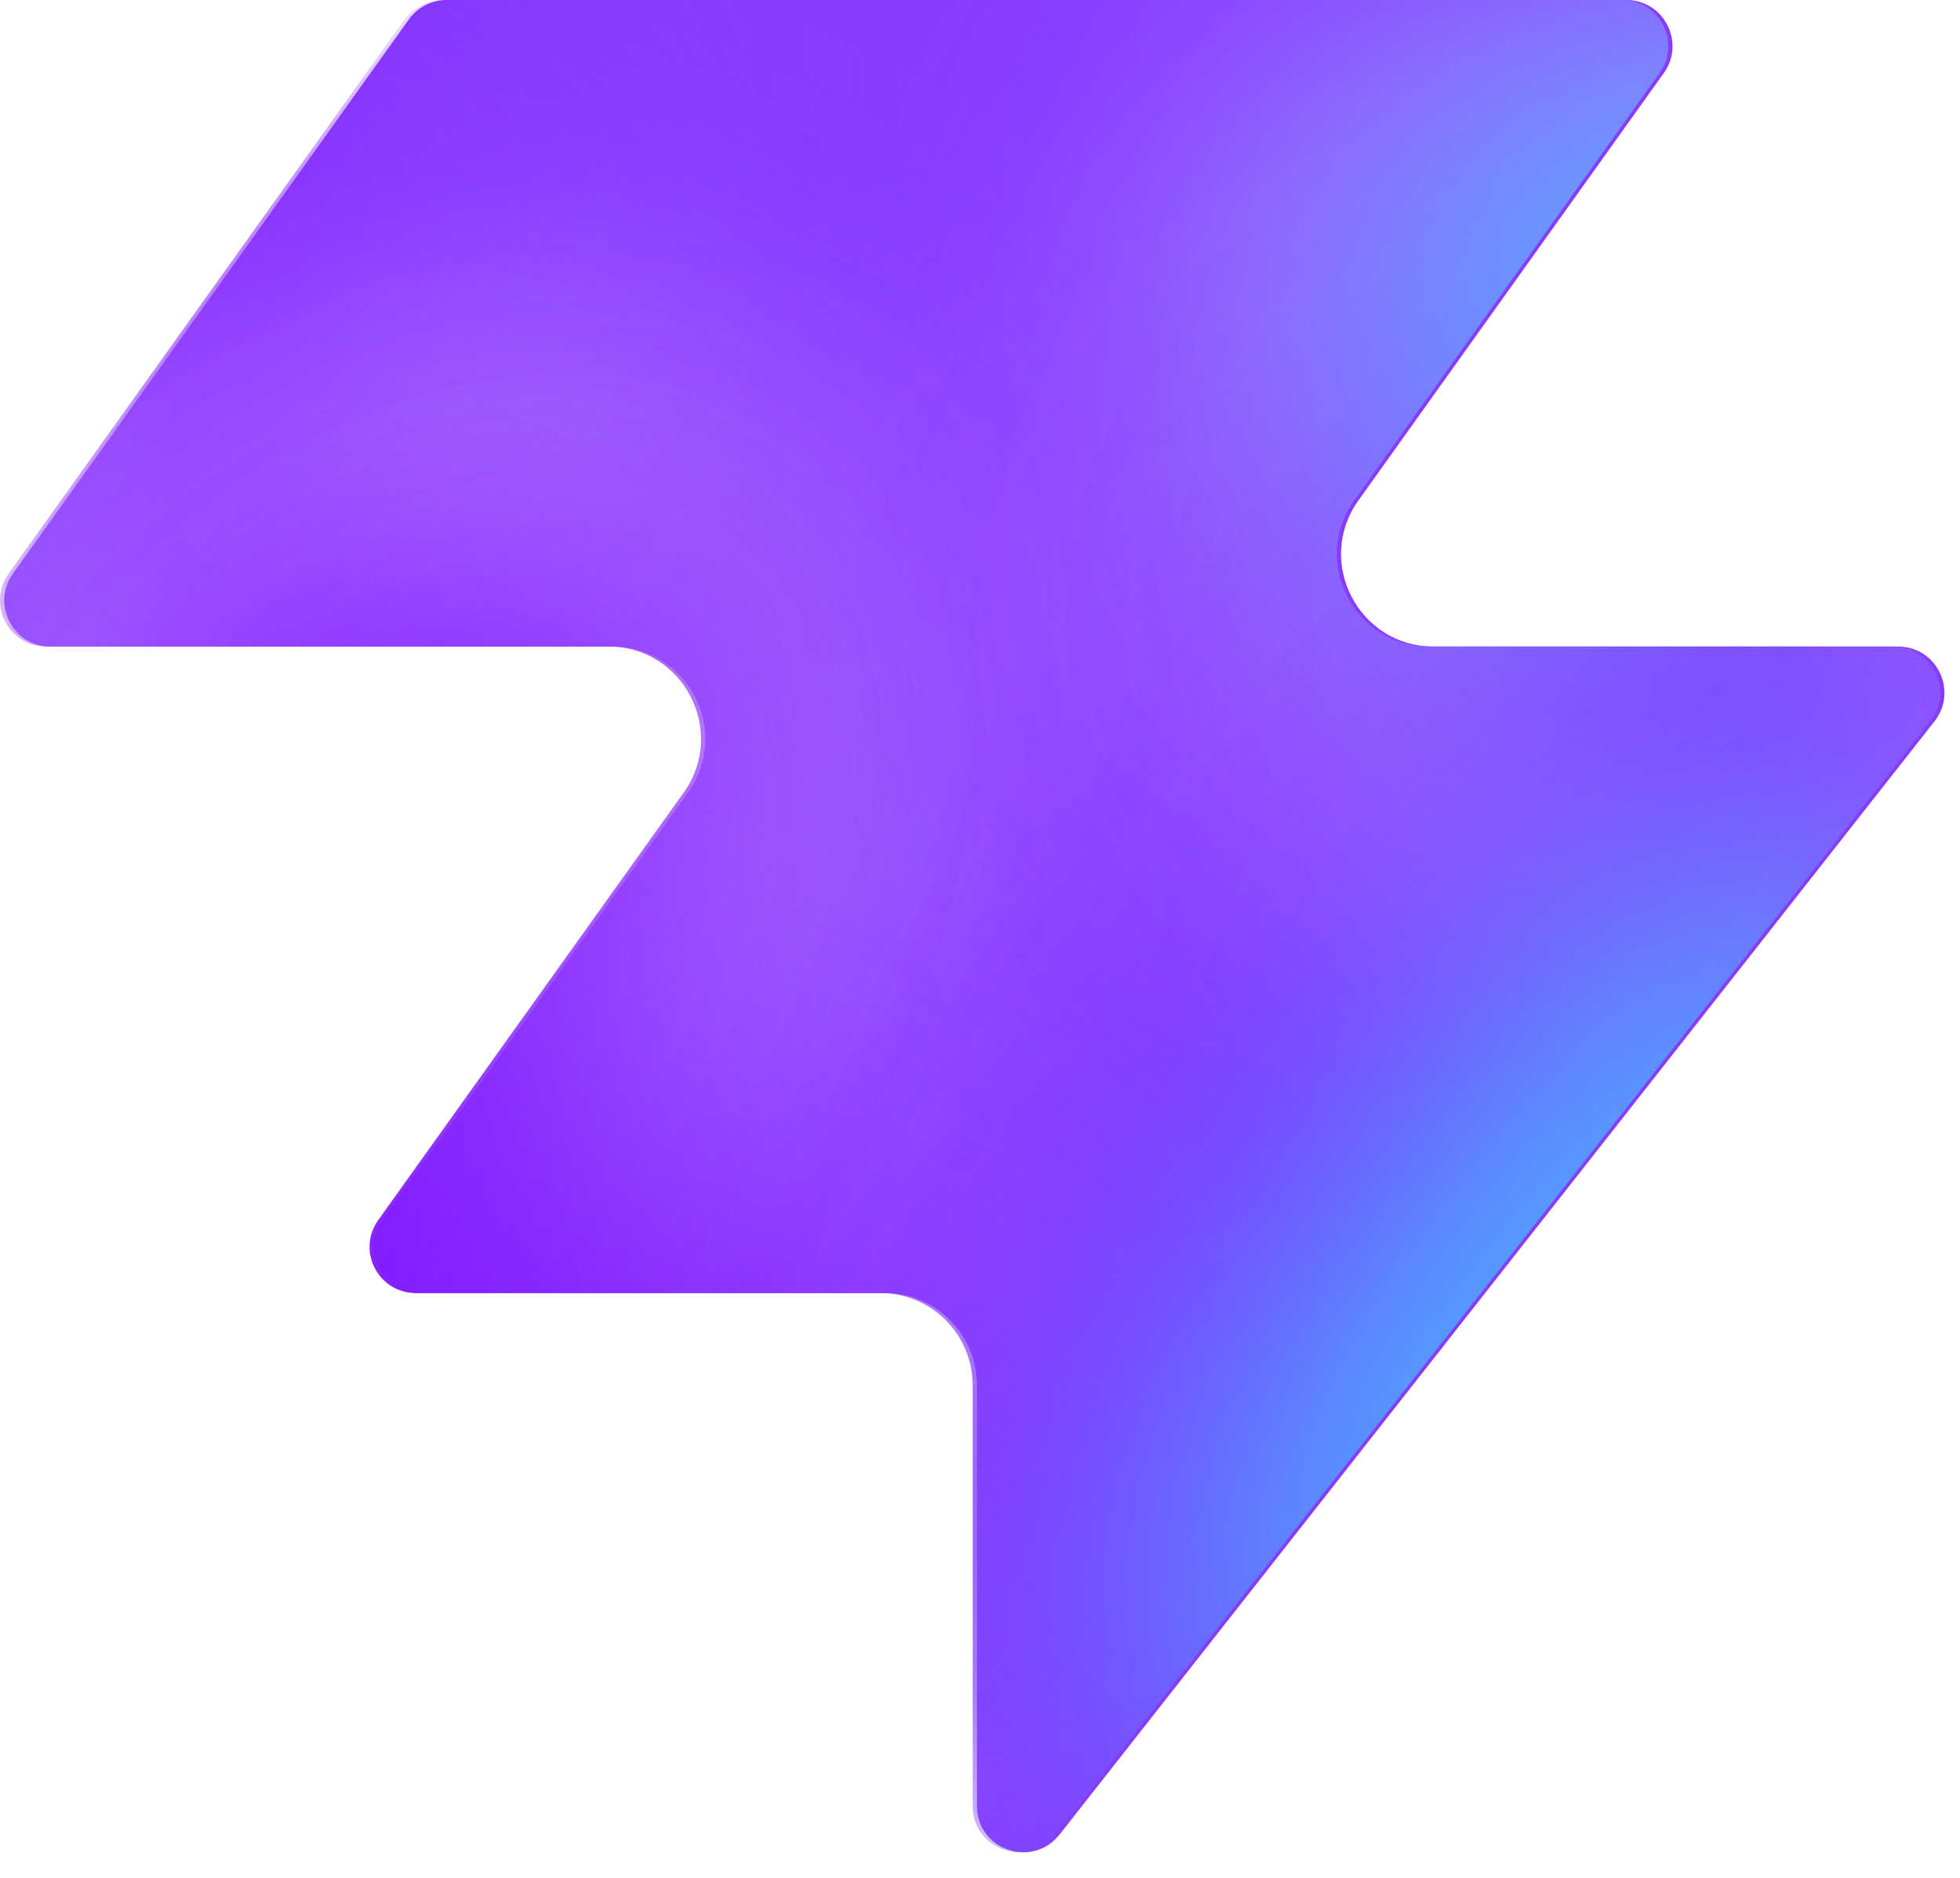
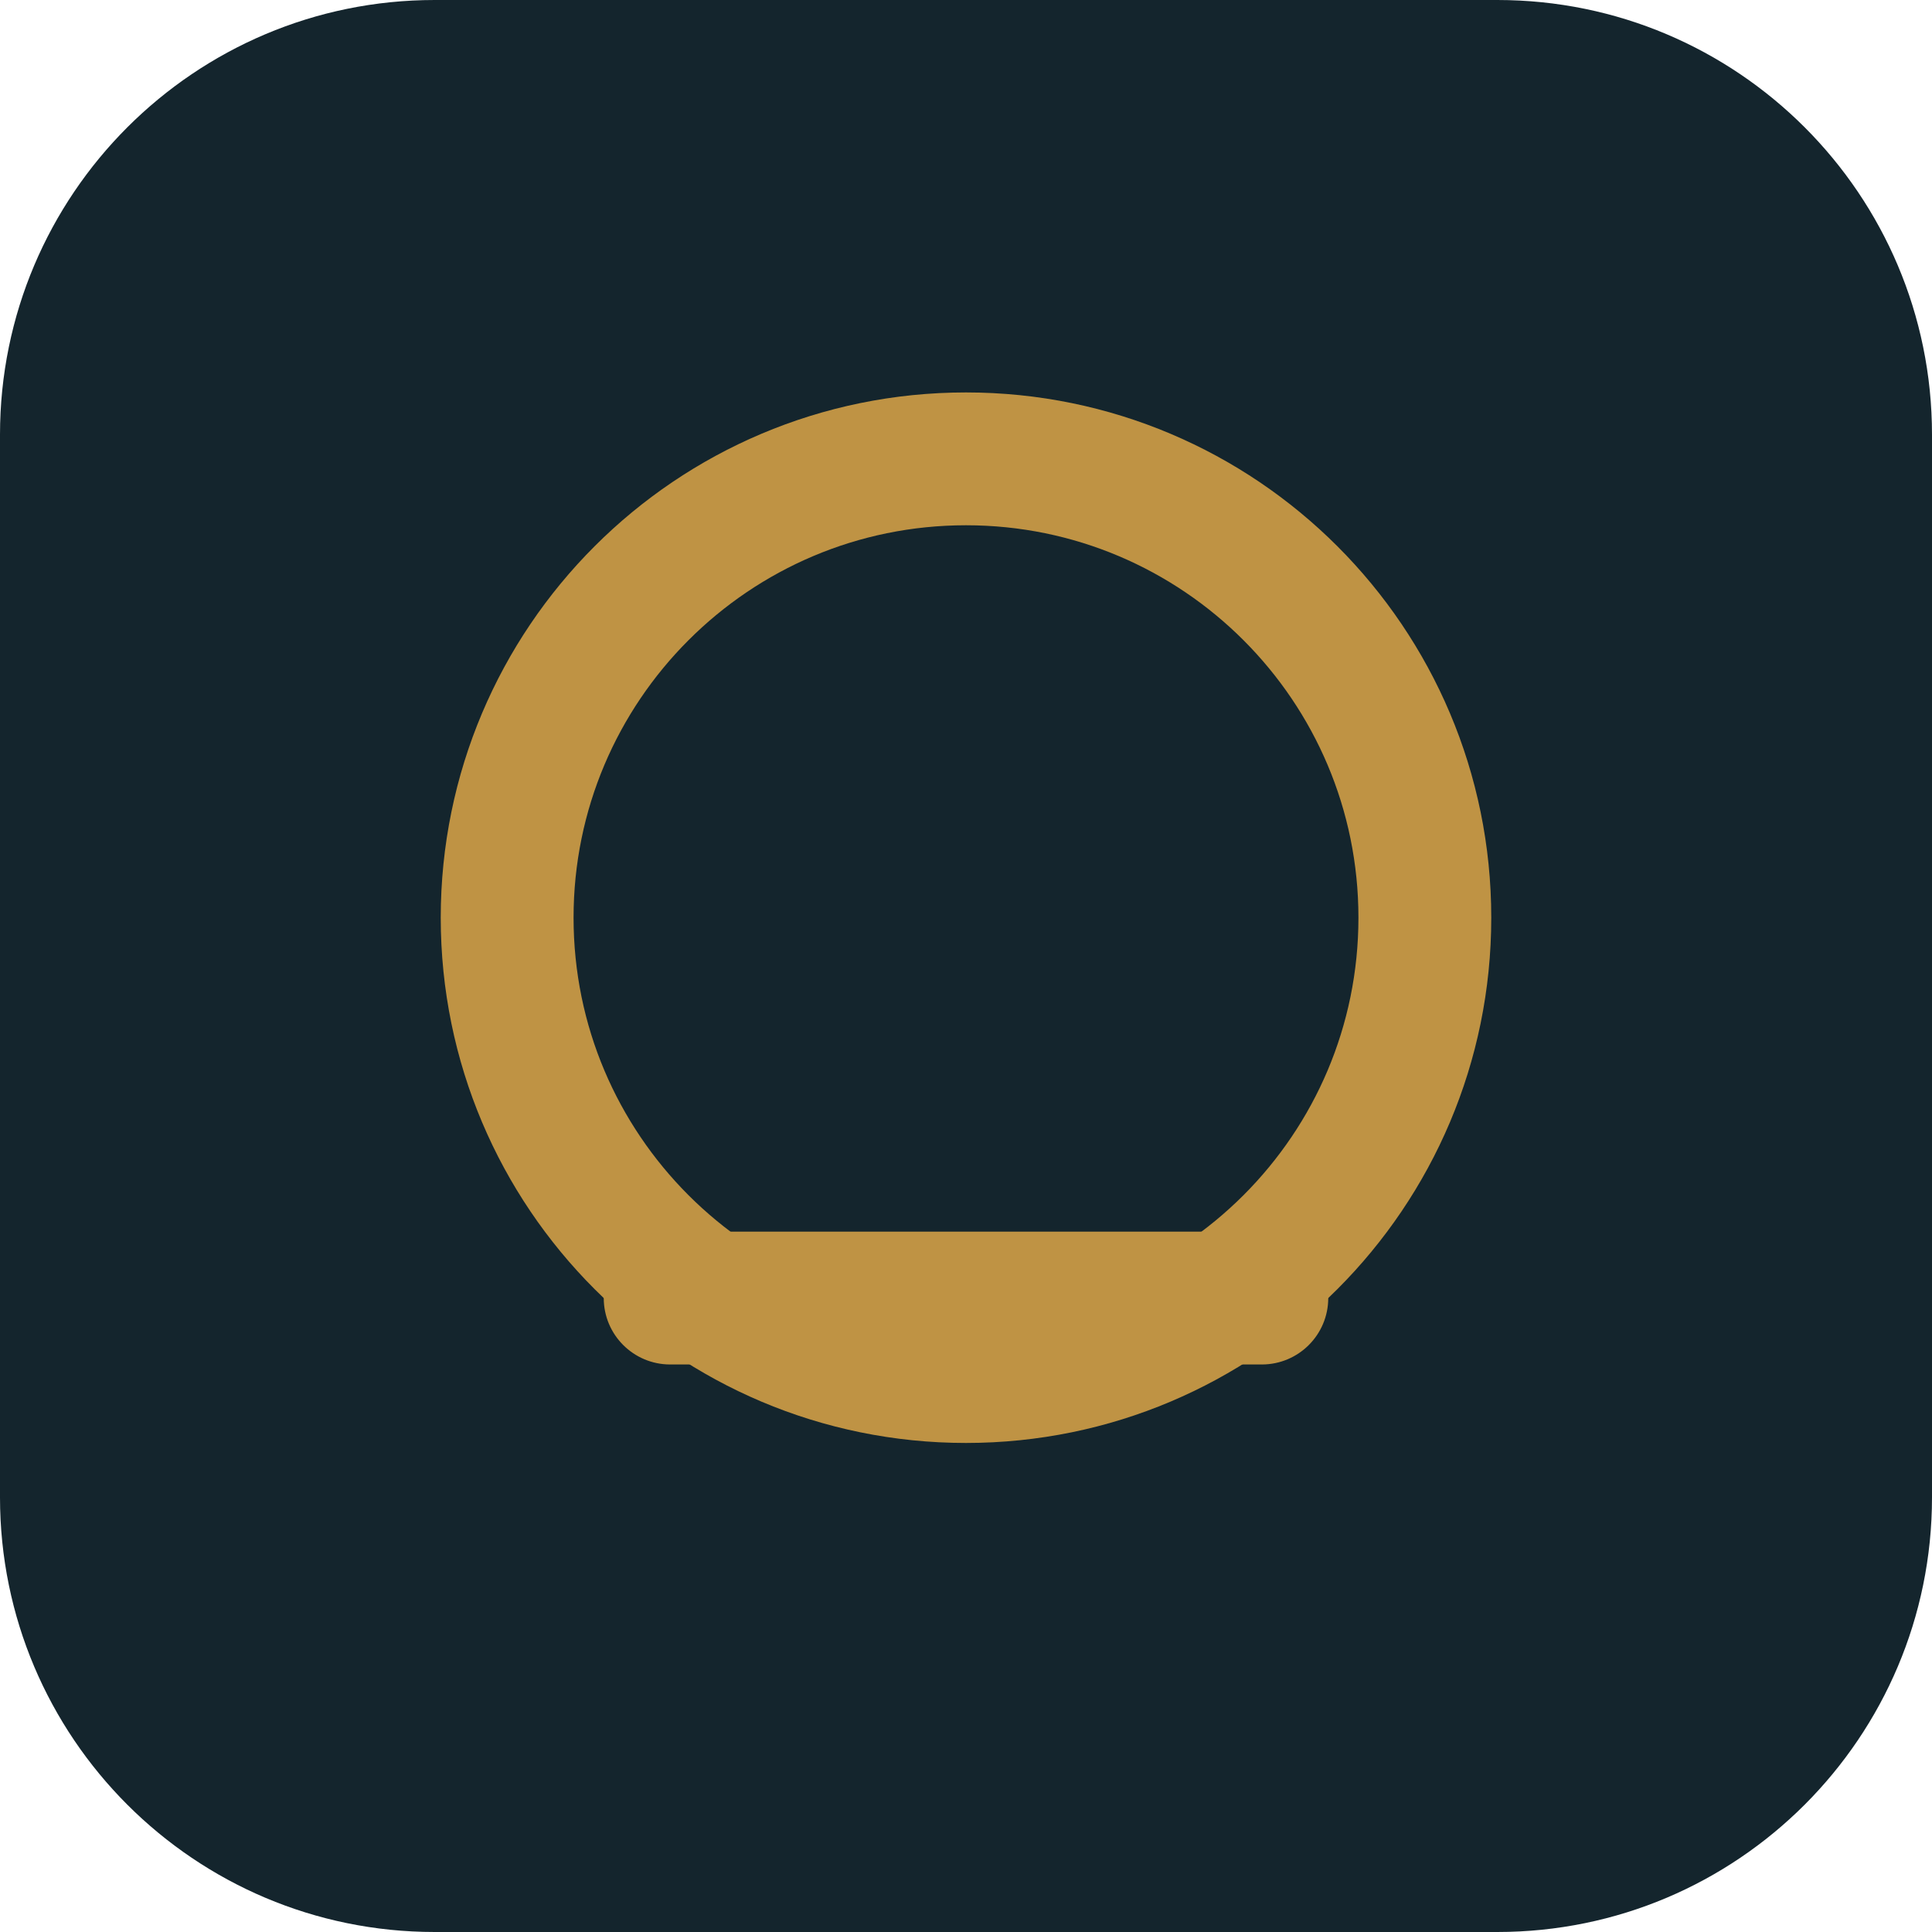
- <svg xmlns="http://www.w3.org/2000/svg" width="48" height="46" fill="none" viewBox="0 0 48 46">
-   <path fill="#863bff" d="M25.946 44.938c-.664.845-2.021.375-2.021-.698V33.937a2.26 2.26 0 0 0-2.262-2.262H10.287c-.92 0-1.456-1.04-.92-1.788l7.48-10.471c1.07-1.497 0-3.578-1.842-3.578H1.237c-.92 0-1.456-1.04-.92-1.788L10.013.474c.214-.297.556-.474.92-.474h28.894c.92 0 1.456 1.04.92 1.788l-7.48 10.471c-1.07 1.498 0 3.579 1.842 3.579h11.377c.943 0 1.473 1.088.89 1.83L25.947 44.94z" style="fill:#863bff;fill:color(display-p3 .525 .23 1);fill-opacity:1" />
-   <mask id="a" width="48" height="46" x="0" y="0" maskUnits="userSpaceOnUse" style="mask-type:alpha">
-     <path fill="#000" d="M25.842 44.938c-.664.844-2.021.375-2.021-.698V33.937a2.26 2.26 0 0 0-2.262-2.262H10.183c-.92 0-1.456-1.04-.92-1.788l7.48-10.471c1.07-1.498 0-3.579-1.842-3.579H1.133c-.92 0-1.456-1.04-.92-1.787L9.91.473c.214-.297.556-.474.92-.474h28.894c.92 0 1.456 1.04.92 1.788l-7.48 10.471c-1.07 1.498 0 3.578 1.842 3.578h11.377c.943 0 1.473 1.088.89 1.832L25.843 44.94z" style="fill:#000;fill-opacity:1" />
-   </mask>
-   <g mask="url(#a)">
-     <g filter="url(#b)">
-       <ellipse cx="5.508" cy="14.704" fill="#ede6ff" rx="5.508" ry="14.704" style="fill:#ede6ff;fill:color(display-p3 .927 .903 1);fill-opacity:1" transform="matrix(.00324 1 1 -.00324 -4.47 31.516)" />
-     </g>
-     <g filter="url(#c)">
-       <ellipse cx="10.399" cy="29.851" fill="#ede6ff" rx="10.399" ry="29.851" style="fill:#ede6ff;fill:color(display-p3 .927 .903 1);fill-opacity:1" transform="matrix(.00324 1 1 -.00324 -39.328 7.883)" />
-     </g>
-     <g filter="url(#d)">
-       <ellipse cx="5.508" cy="30.487" fill="#7e14ff" rx="5.508" ry="30.487" style="fill:#7e14ff;fill:color(display-p3 .492 .077 1);fill-opacity:1" transform="rotate(89.814 -25.913 -14.639)scale(1 -1)" />
-     </g>
-     <g filter="url(#e)">
-       <ellipse cx="5.508" cy="30.599" fill="#7e14ff" rx="5.508" ry="30.599" style="fill:#7e14ff;fill:color(display-p3 .492 .077 1);fill-opacity:1" transform="rotate(89.814 -32.644 -3.334)scale(1 -1)" />
-     </g>
-     <g filter="url(#f)">
-       <ellipse cx="5.508" cy="30.599" fill="#7e14ff" rx="5.508" ry="30.599" style="fill:#7e14ff;fill:color(display-p3 .492 .077 1);fill-opacity:1" transform="matrix(.00324 1 1 -.00324 -34.34 30.47)" />
-     </g>
-     <g filter="url(#g)">
-       <ellipse cx="14.072" cy="22.078" fill="#ede6ff" rx="14.072" ry="22.078" style="fill:#ede6ff;fill:color(display-p3 .927 .903 1);fill-opacity:1" transform="rotate(93.35 24.506 48.493)scale(-1 1)" />
-     </g>
-     <g filter="url(#h)">
-       <ellipse cx="3.47" cy="21.501" fill="#7e14ff" rx="3.47" ry="21.501" style="fill:#7e14ff;fill:color(display-p3 .492 .077 1);fill-opacity:1" transform="rotate(89.009 28.708 47.59)scale(-1 1)" />
-     </g>
-     <g filter="url(#i)">
-       <ellipse cx="3.47" cy="21.501" fill="#7e14ff" rx="3.47" ry="21.501" style="fill:#7e14ff;fill:color(display-p3 .492 .077 1);fill-opacity:1" transform="rotate(89.009 28.708 47.59)scale(-1 1)" />
-     </g>
-     <g filter="url(#j)">
-       <ellipse cx=".387" cy="8.972" fill="#7e14ff" rx="4.407" ry="29.108" style="fill:#7e14ff;fill:color(display-p3 .492 .077 1);fill-opacity:1" transform="rotate(39.51 .387 8.972)" />
-     </g>
-     <g filter="url(#k)">
-       <ellipse cx="47.523" cy="-6.092" fill="#7e14ff" rx="4.407" ry="29.108" style="fill:#7e14ff;fill:color(display-p3 .492 .077 1);fill-opacity:1" transform="rotate(37.892 47.523 -6.092)" />
-     </g>
-     <g filter="url(#l)">
-       <ellipse cx="41.412" cy="6.333" fill="#47bfff" rx="5.971" ry="9.665" style="fill:#47bfff;fill:color(display-p3 .28 .748 1);fill-opacity:1" transform="rotate(37.892 41.412 6.333)" />
-     </g>
-     <g filter="url(#m)">
-       <ellipse cx="-1.879" cy="38.332" fill="#7e14ff" rx="4.407" ry="29.108" style="fill:#7e14ff;fill:color(display-p3 .492 .077 1);fill-opacity:1" transform="rotate(37.892 -1.88 38.332)" />
-     </g>
-     <g filter="url(#n)">
-       <ellipse cx="-1.879" cy="38.332" fill="#7e14ff" rx="4.407" ry="29.108" style="fill:#7e14ff;fill:color(display-p3 .492 .077 1);fill-opacity:1" transform="rotate(37.892 -1.88 38.332)" />
-     </g>
-     <g filter="url(#o)">
-       <ellipse cx="35.651" cy="29.907" fill="#7e14ff" rx="4.407" ry="29.108" style="fill:#7e14ff;fill:color(display-p3 .492 .077 1);fill-opacity:1" transform="rotate(37.892 35.651 29.907)" />
-     </g>
-     <g filter="url(#p)">
-       <ellipse cx="38.418" cy="32.4" fill="#47bfff" rx="5.971" ry="15.297" style="fill:#47bfff;fill:color(display-p3 .28 .748 1);fill-opacity:1" transform="rotate(37.892 38.418 32.4)" />
-     </g>
-   </g>
-   <defs>
-     <filter id="b" width="60.045" height="41.654" x="-19.77" y="16.149" color-interpolation-filters="sRGB" filterUnits="userSpaceOnUse">
-       <feFlood flood-opacity="0" result="BackgroundImageFix" />
-       <feBlend in="SourceGraphic" in2="BackgroundImageFix" result="shape" />
-       <feGaussianBlur result="effect1_foregroundBlur_2002_17158" stdDeviation="7.659" />
-     </filter>
-     <filter id="c" width="90.34" height="51.437" x="-54.613" y="-7.533" color-interpolation-filters="sRGB" filterUnits="userSpaceOnUse">
-       <feFlood flood-opacity="0" result="BackgroundImageFix" />
-       <feBlend in="SourceGraphic" in2="BackgroundImageFix" result="shape" />
-       <feGaussianBlur result="effect1_foregroundBlur_2002_17158" stdDeviation="7.659" />
-     </filter>
-     <filter id="d" width="79.355" height="29.4" x="-49.64" y="2.03" color-interpolation-filters="sRGB" filterUnits="userSpaceOnUse">
-       <feFlood flood-opacity="0" result="BackgroundImageFix" />
-       <feBlend in="SourceGraphic" in2="BackgroundImageFix" result="shape" />
-       <feGaussianBlur result="effect1_foregroundBlur_2002_17158" stdDeviation="4.596" />
-     </filter>
-     <filter id="e" width="79.579" height="29.4" x="-45.045" y="20.029" color-interpolation-filters="sRGB" filterUnits="userSpaceOnUse">
-       <feFlood flood-opacity="0" result="BackgroundImageFix" />
-       <feBlend in="SourceGraphic" in2="BackgroundImageFix" result="shape" />
-       <feGaussianBlur result="effect1_foregroundBlur_2002_17158" stdDeviation="4.596" />
-     </filter>
-     <filter id="f" width="79.579" height="29.4" x="-43.513" y="21.178" color-interpolation-filters="sRGB" filterUnits="userSpaceOnUse">
-       <feFlood flood-opacity="0" result="BackgroundImageFix" />
-       <feBlend in="SourceGraphic" in2="BackgroundImageFix" result="shape" />
-       <feGaussianBlur result="effect1_foregroundBlur_2002_17158" stdDeviation="4.596" />
-     </filter>
-     <filter id="g" width="74.749" height="58.852" x="15.756" y="-17.901" color-interpolation-filters="sRGB" filterUnits="userSpaceOnUse">
-       <feFlood flood-opacity="0" result="BackgroundImageFix" />
-       <feBlend in="SourceGraphic" in2="BackgroundImageFix" result="shape" />
-       <feGaussianBlur result="effect1_foregroundBlur_2002_17158" stdDeviation="7.659" />
-     </filter>
-     <filter id="h" width="61.377" height="25.362" x="23.548" y="2.284" color-interpolation-filters="sRGB" filterUnits="userSpaceOnUse">
-       <feFlood flood-opacity="0" result="BackgroundImageFix" />
-       <feBlend in="SourceGraphic" in2="BackgroundImageFix" result="shape" />
-       <feGaussianBlur result="effect1_foregroundBlur_2002_17158" stdDeviation="4.596" />
-     </filter>
-     <filter id="i" width="61.377" height="25.362" x="23.548" y="2.284" color-interpolation-filters="sRGB" filterUnits="userSpaceOnUse">
-       <feFlood flood-opacity="0" result="BackgroundImageFix" />
-       <feBlend in="SourceGraphic" in2="BackgroundImageFix" result="shape" />
-       <feGaussianBlur result="effect1_foregroundBlur_2002_17158" stdDeviation="4.596" />
-     </filter>
-     <filter id="j" width="56.045" height="63.649" x="-27.636" y="-22.853" color-interpolation-filters="sRGB" filterUnits="userSpaceOnUse">
-       <feFlood flood-opacity="0" result="BackgroundImageFix" />
-       <feBlend in="SourceGraphic" in2="BackgroundImageFix" result="shape" />
-       <feGaussianBlur result="effect1_foregroundBlur_2002_17158" stdDeviation="4.596" />
-     </filter>
-     <filter id="k" width="54.814" height="64.646" x="20.116" y="-38.415" color-interpolation-filters="sRGB" filterUnits="userSpaceOnUse">
-       <feFlood flood-opacity="0" result="BackgroundImageFix" />
-       <feBlend in="SourceGraphic" in2="BackgroundImageFix" result="shape" />
-       <feGaussianBlur result="effect1_foregroundBlur_2002_17158" stdDeviation="4.596" />
-     </filter>
-     <filter id="l" width="33.541" height="35.313" x="24.641" y="-11.323" color-interpolation-filters="sRGB" filterUnits="userSpaceOnUse">
-       <feFlood flood-opacity="0" result="BackgroundImageFix" />
-       <feBlend in="SourceGraphic" in2="BackgroundImageFix" result="shape" />
-       <feGaussianBlur result="effect1_foregroundBlur_2002_17158" stdDeviation="4.596" />
-     </filter>
-     <filter id="m" width="54.814" height="64.646" x="-29.286" y="6.009" color-interpolation-filters="sRGB" filterUnits="userSpaceOnUse">
-       <feFlood flood-opacity="0" result="BackgroundImageFix" />
-       <feBlend in="SourceGraphic" in2="BackgroundImageFix" result="shape" />
-       <feGaussianBlur result="effect1_foregroundBlur_2002_17158" stdDeviation="4.596" />
-     </filter>
-     <filter id="n" width="54.814" height="64.646" x="-29.286" y="6.009" color-interpolation-filters="sRGB" filterUnits="userSpaceOnUse">
-       <feFlood flood-opacity="0" result="BackgroundImageFix" />
-       <feBlend in="SourceGraphic" in2="BackgroundImageFix" result="shape" />
-       <feGaussianBlur result="effect1_foregroundBlur_2002_17158" stdDeviation="4.596" />
-     </filter>
-     <filter id="o" width="54.814" height="64.646" x="8.244" y="-2.416" color-interpolation-filters="sRGB" filterUnits="userSpaceOnUse">
-       <feFlood flood-opacity="0" result="BackgroundImageFix" />
-       <feBlend in="SourceGraphic" in2="BackgroundImageFix" result="shape" />
-       <feGaussianBlur result="effect1_foregroundBlur_2002_17158" stdDeviation="4.596" />
-     </filter>
-     <filter id="p" width="39.409" height="43.623" x="18.713" y="10.588" color-interpolation-filters="sRGB" filterUnits="userSpaceOnUse">
-       <feFlood flood-opacity="0" result="BackgroundImageFix" />
-       <feBlend in="SourceGraphic" in2="BackgroundImageFix" result="shape" />
-       <feGaussianBlur result="effect1_foregroundBlur_2002_17158" stdDeviation="4.596" />
-     </filter>
-   </defs>
+ <svg xmlns="http://www.w3.org/2000/svg" viewBox="0 0 40 40" width="40" height="40" role="img" aria-label="Open Floor">
+   <rect width="40" height="40" rx="9" fill="#14252d" />
+   <circle cx="20" cy="19" r="9.5" fill="none" stroke="#bf9344" stroke-width="2.75" />
+   <rect x="12.5" y="25.5" width="15" height="2.75" rx="1.375" fill="#bf9344" />
</svg>
